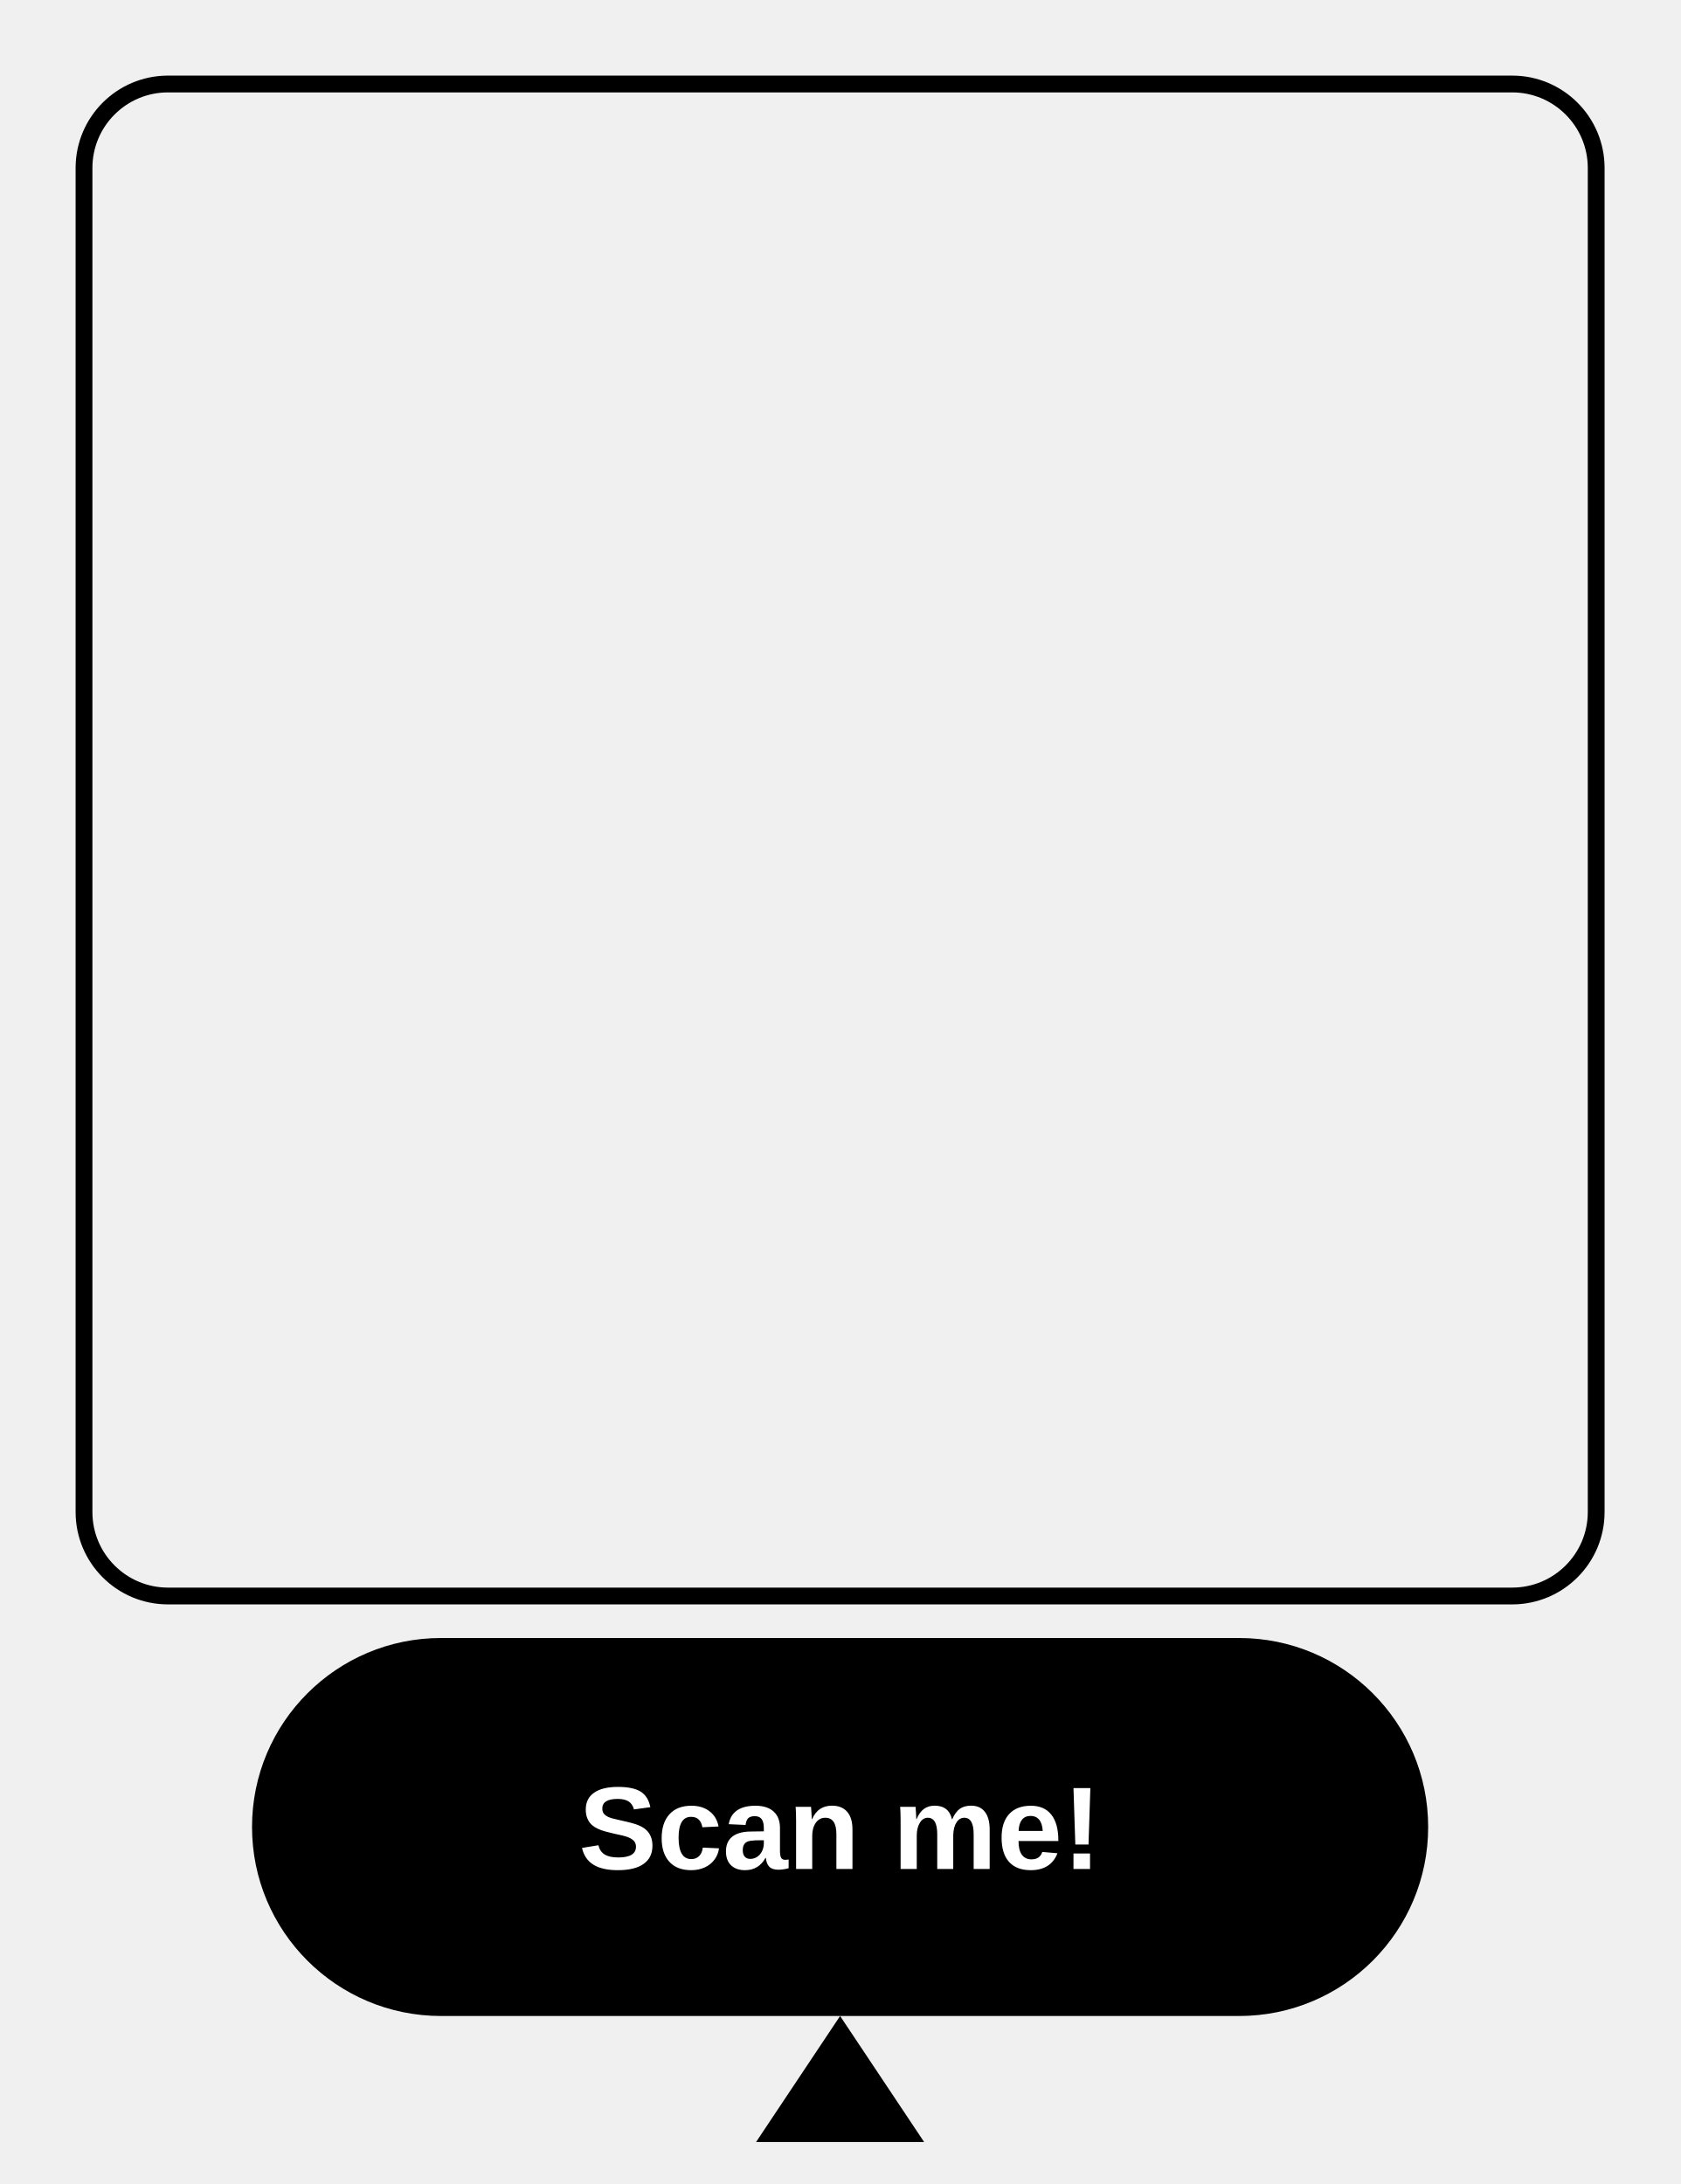
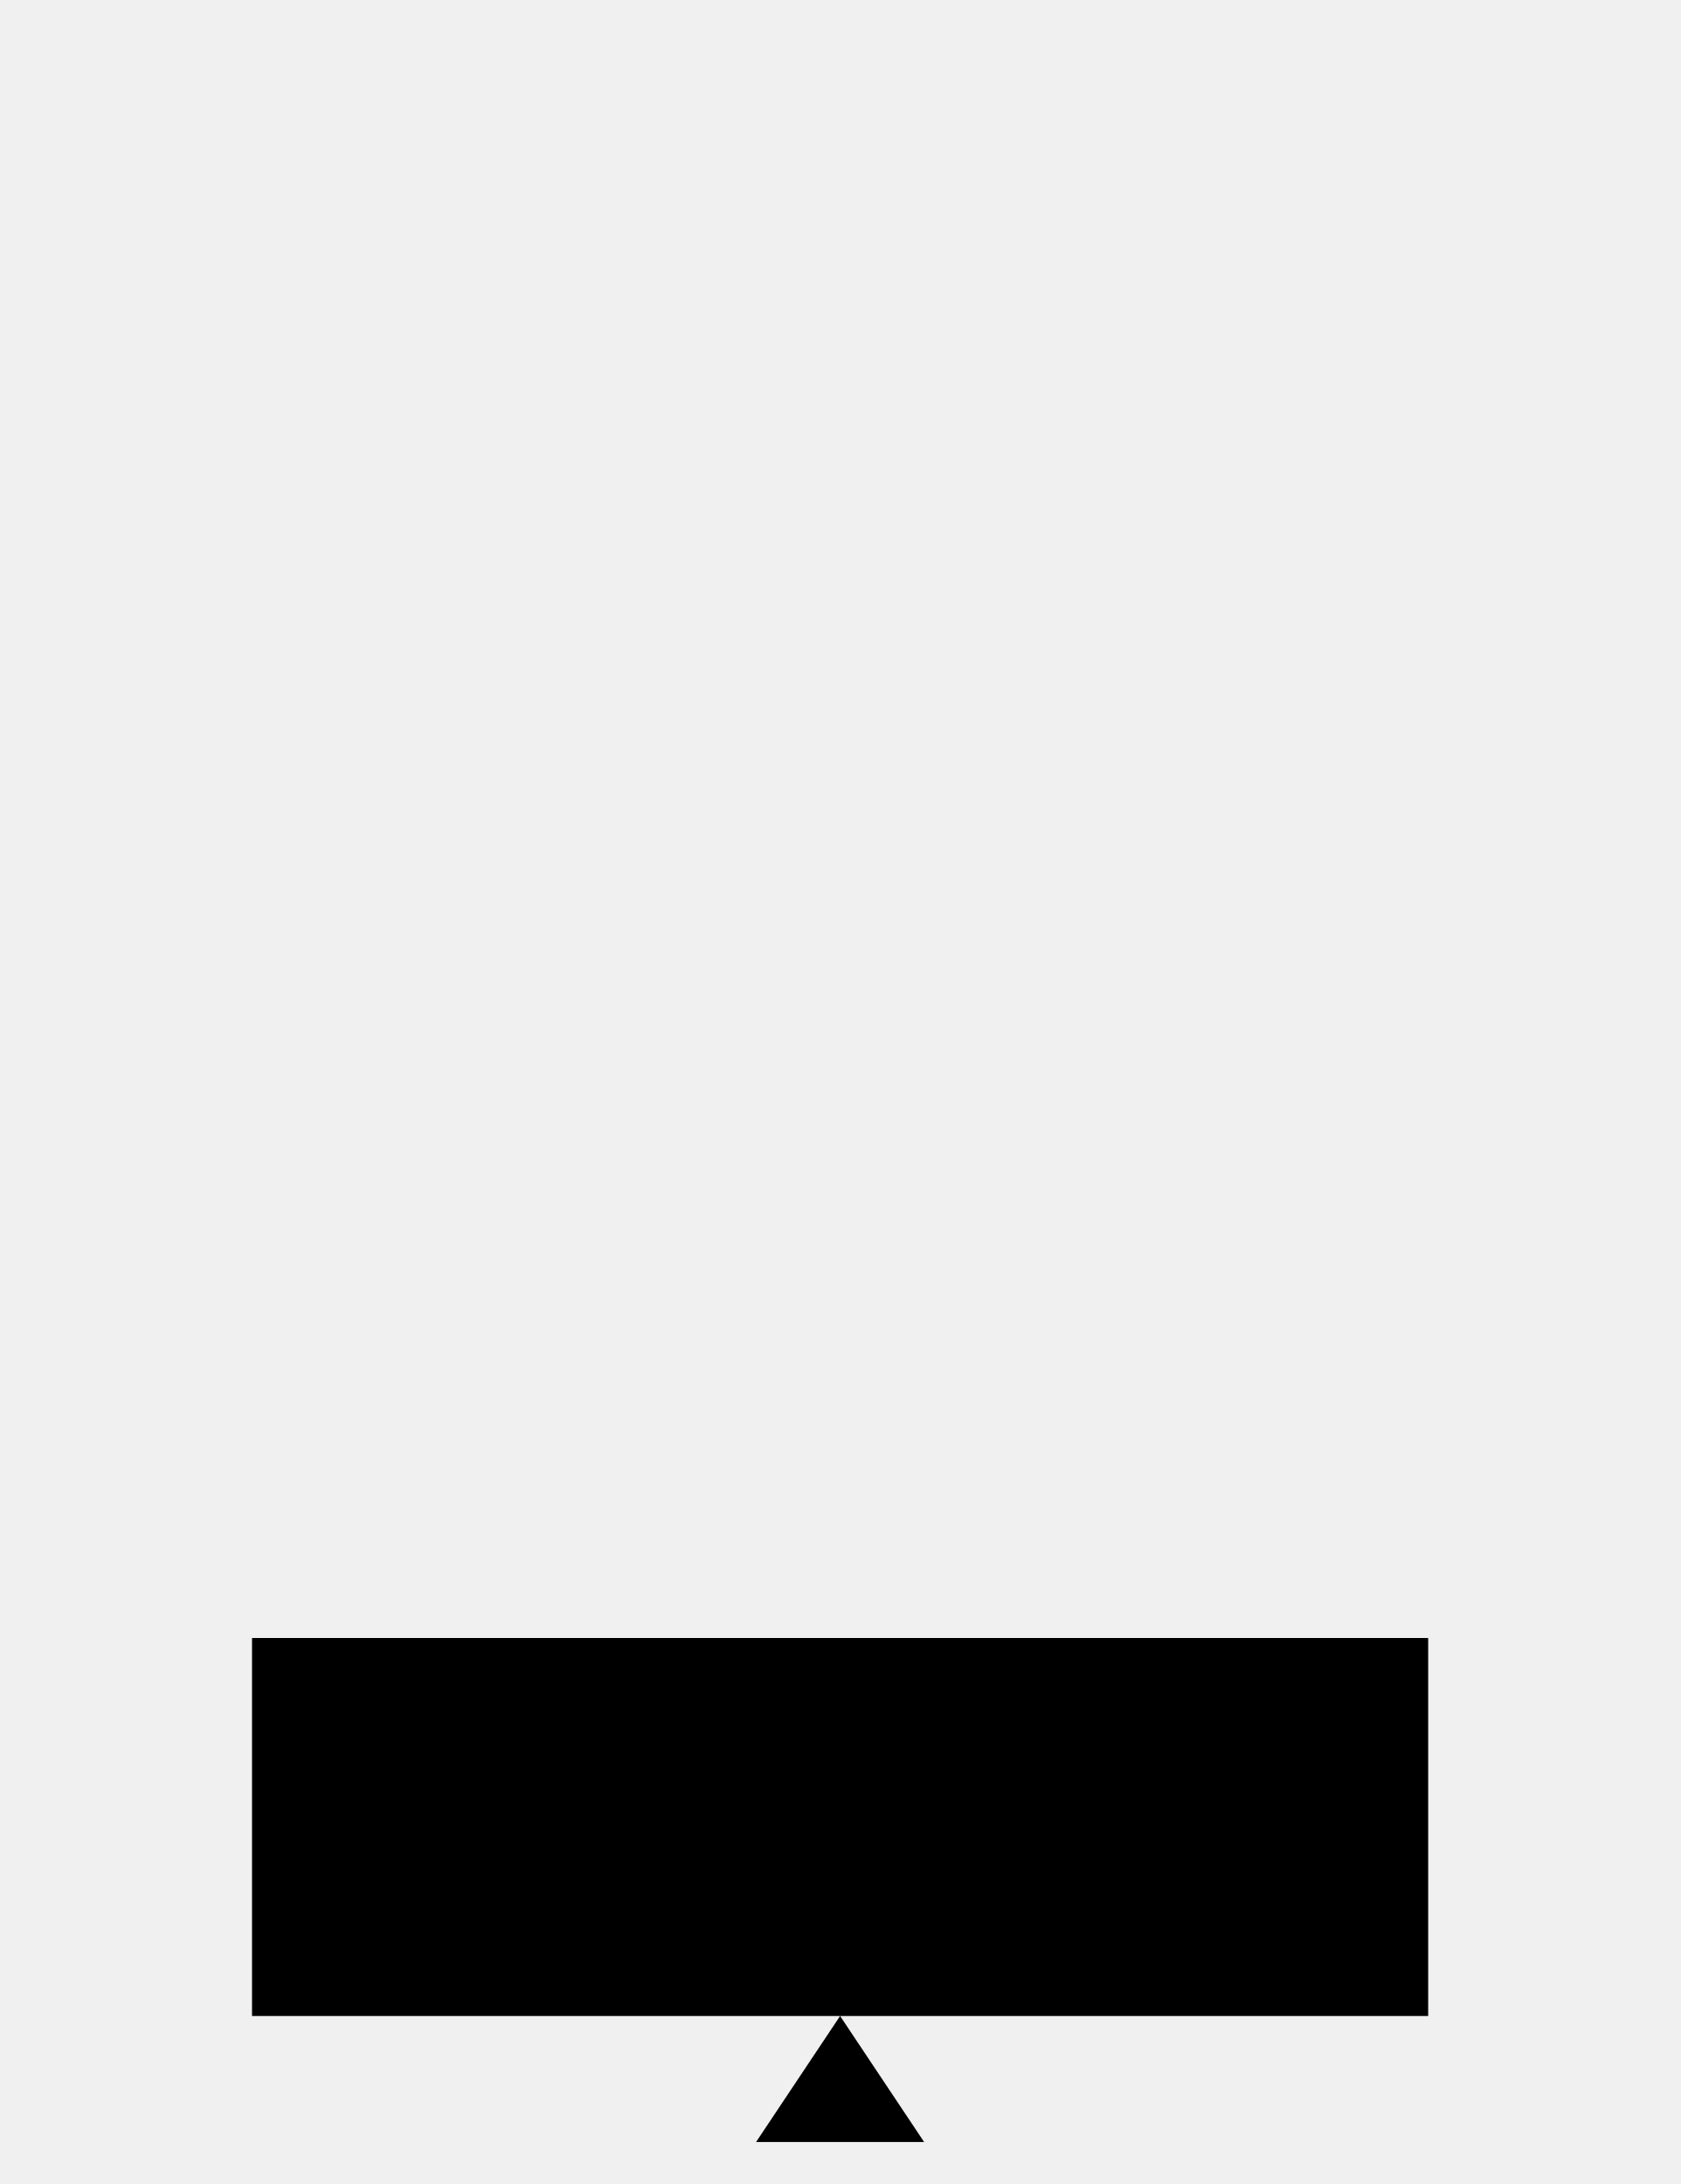
<svg xmlns="http://www.w3.org/2000/svg" width="400" height="520" viewBox="0 0 400 520">
-   <rect x="20" y="20" width="360" height="360" fill="none" stroke="#000000" stroke-width="4" rx="20" />
-   <rect x="60" y="390" width="280" height="90" fill="#000000" rx="45" />
-   <polygon points="200,480 180,510 220,510" fill="#000000" />
-   <text x="200" y="445" font-family="Arial, sans-serif" font-size="28" font-weight="bold" fill="#FFFFFF" text-anchor="middle">Scan me!</text>
+   <rect x="20" y="20" width="360" height="360" fill="none" stroke="#PRIMARY#" stroke-width="10" />
+   <rect x="60" y="390" width="280" height="90" fill="#PRIMARY#" />
+   <polygon points="200,480 180,510 220,510" fill="#PRIMARY#" />
+   <text x="200" y="445" font-family="Arial, sans-serif" font-size="28" font-weight="bold" fill="#SECONDARY#" text-anchor="middle">Scan me!</text>
</svg>
